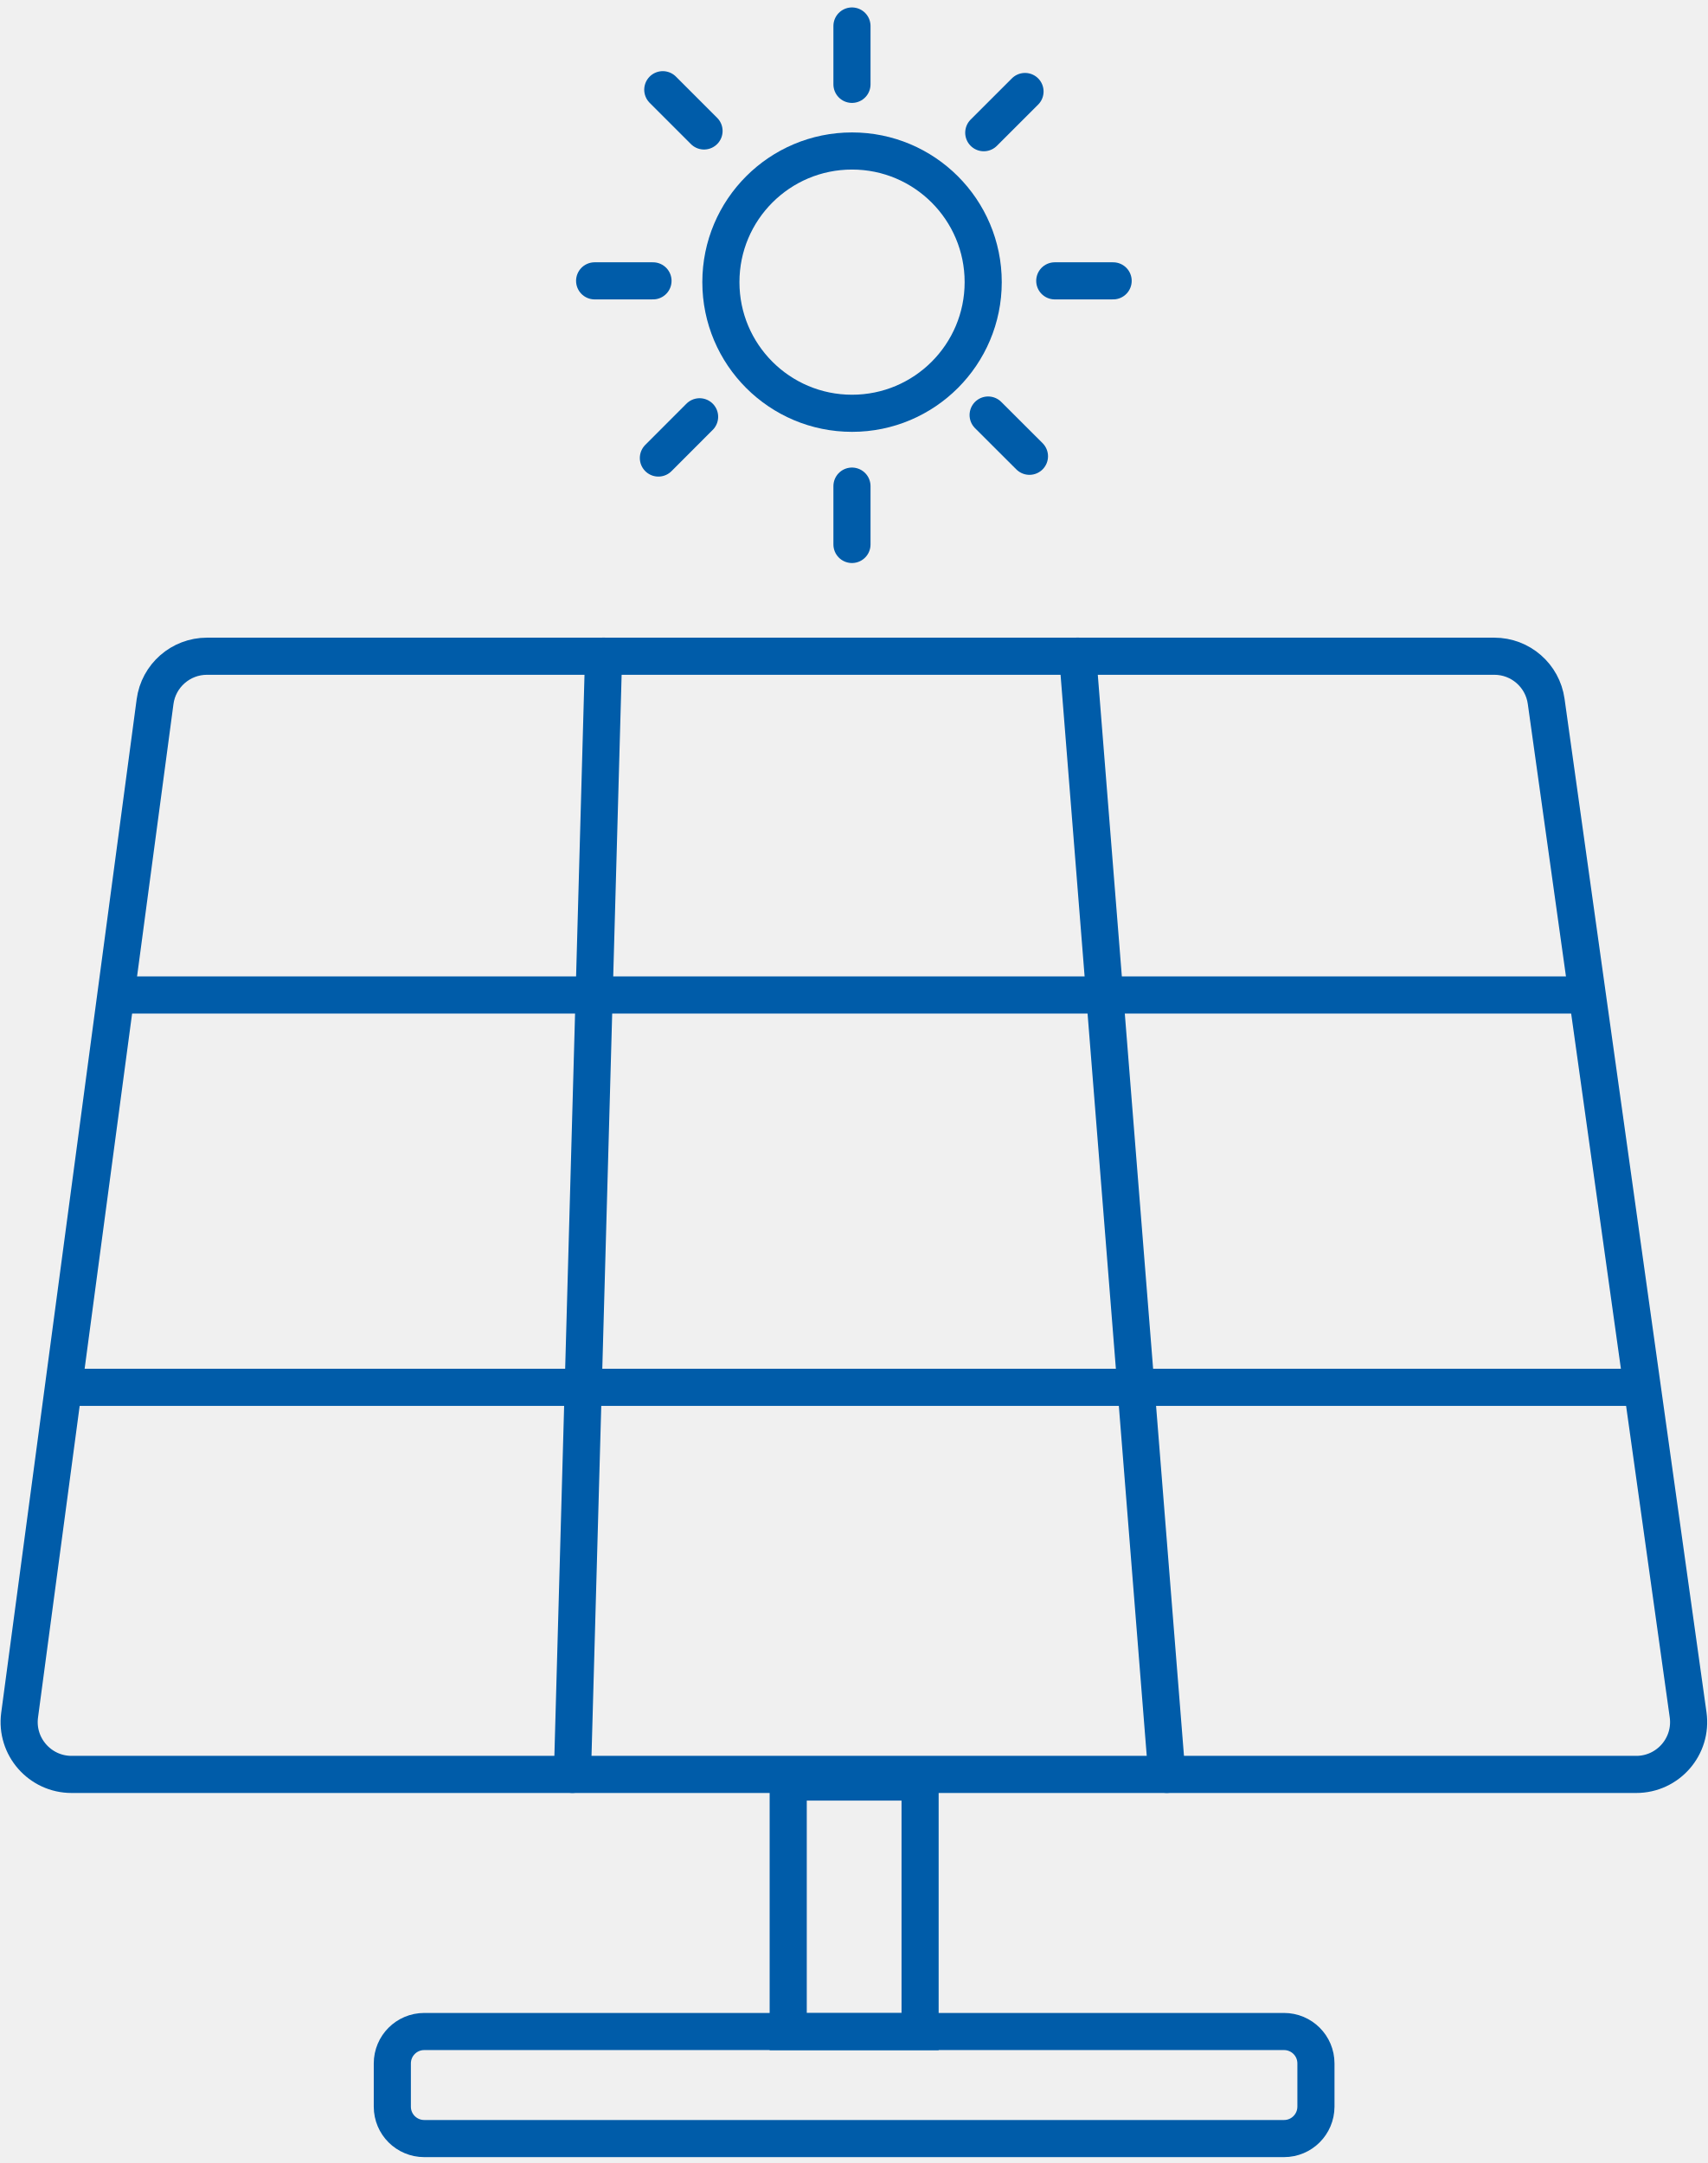
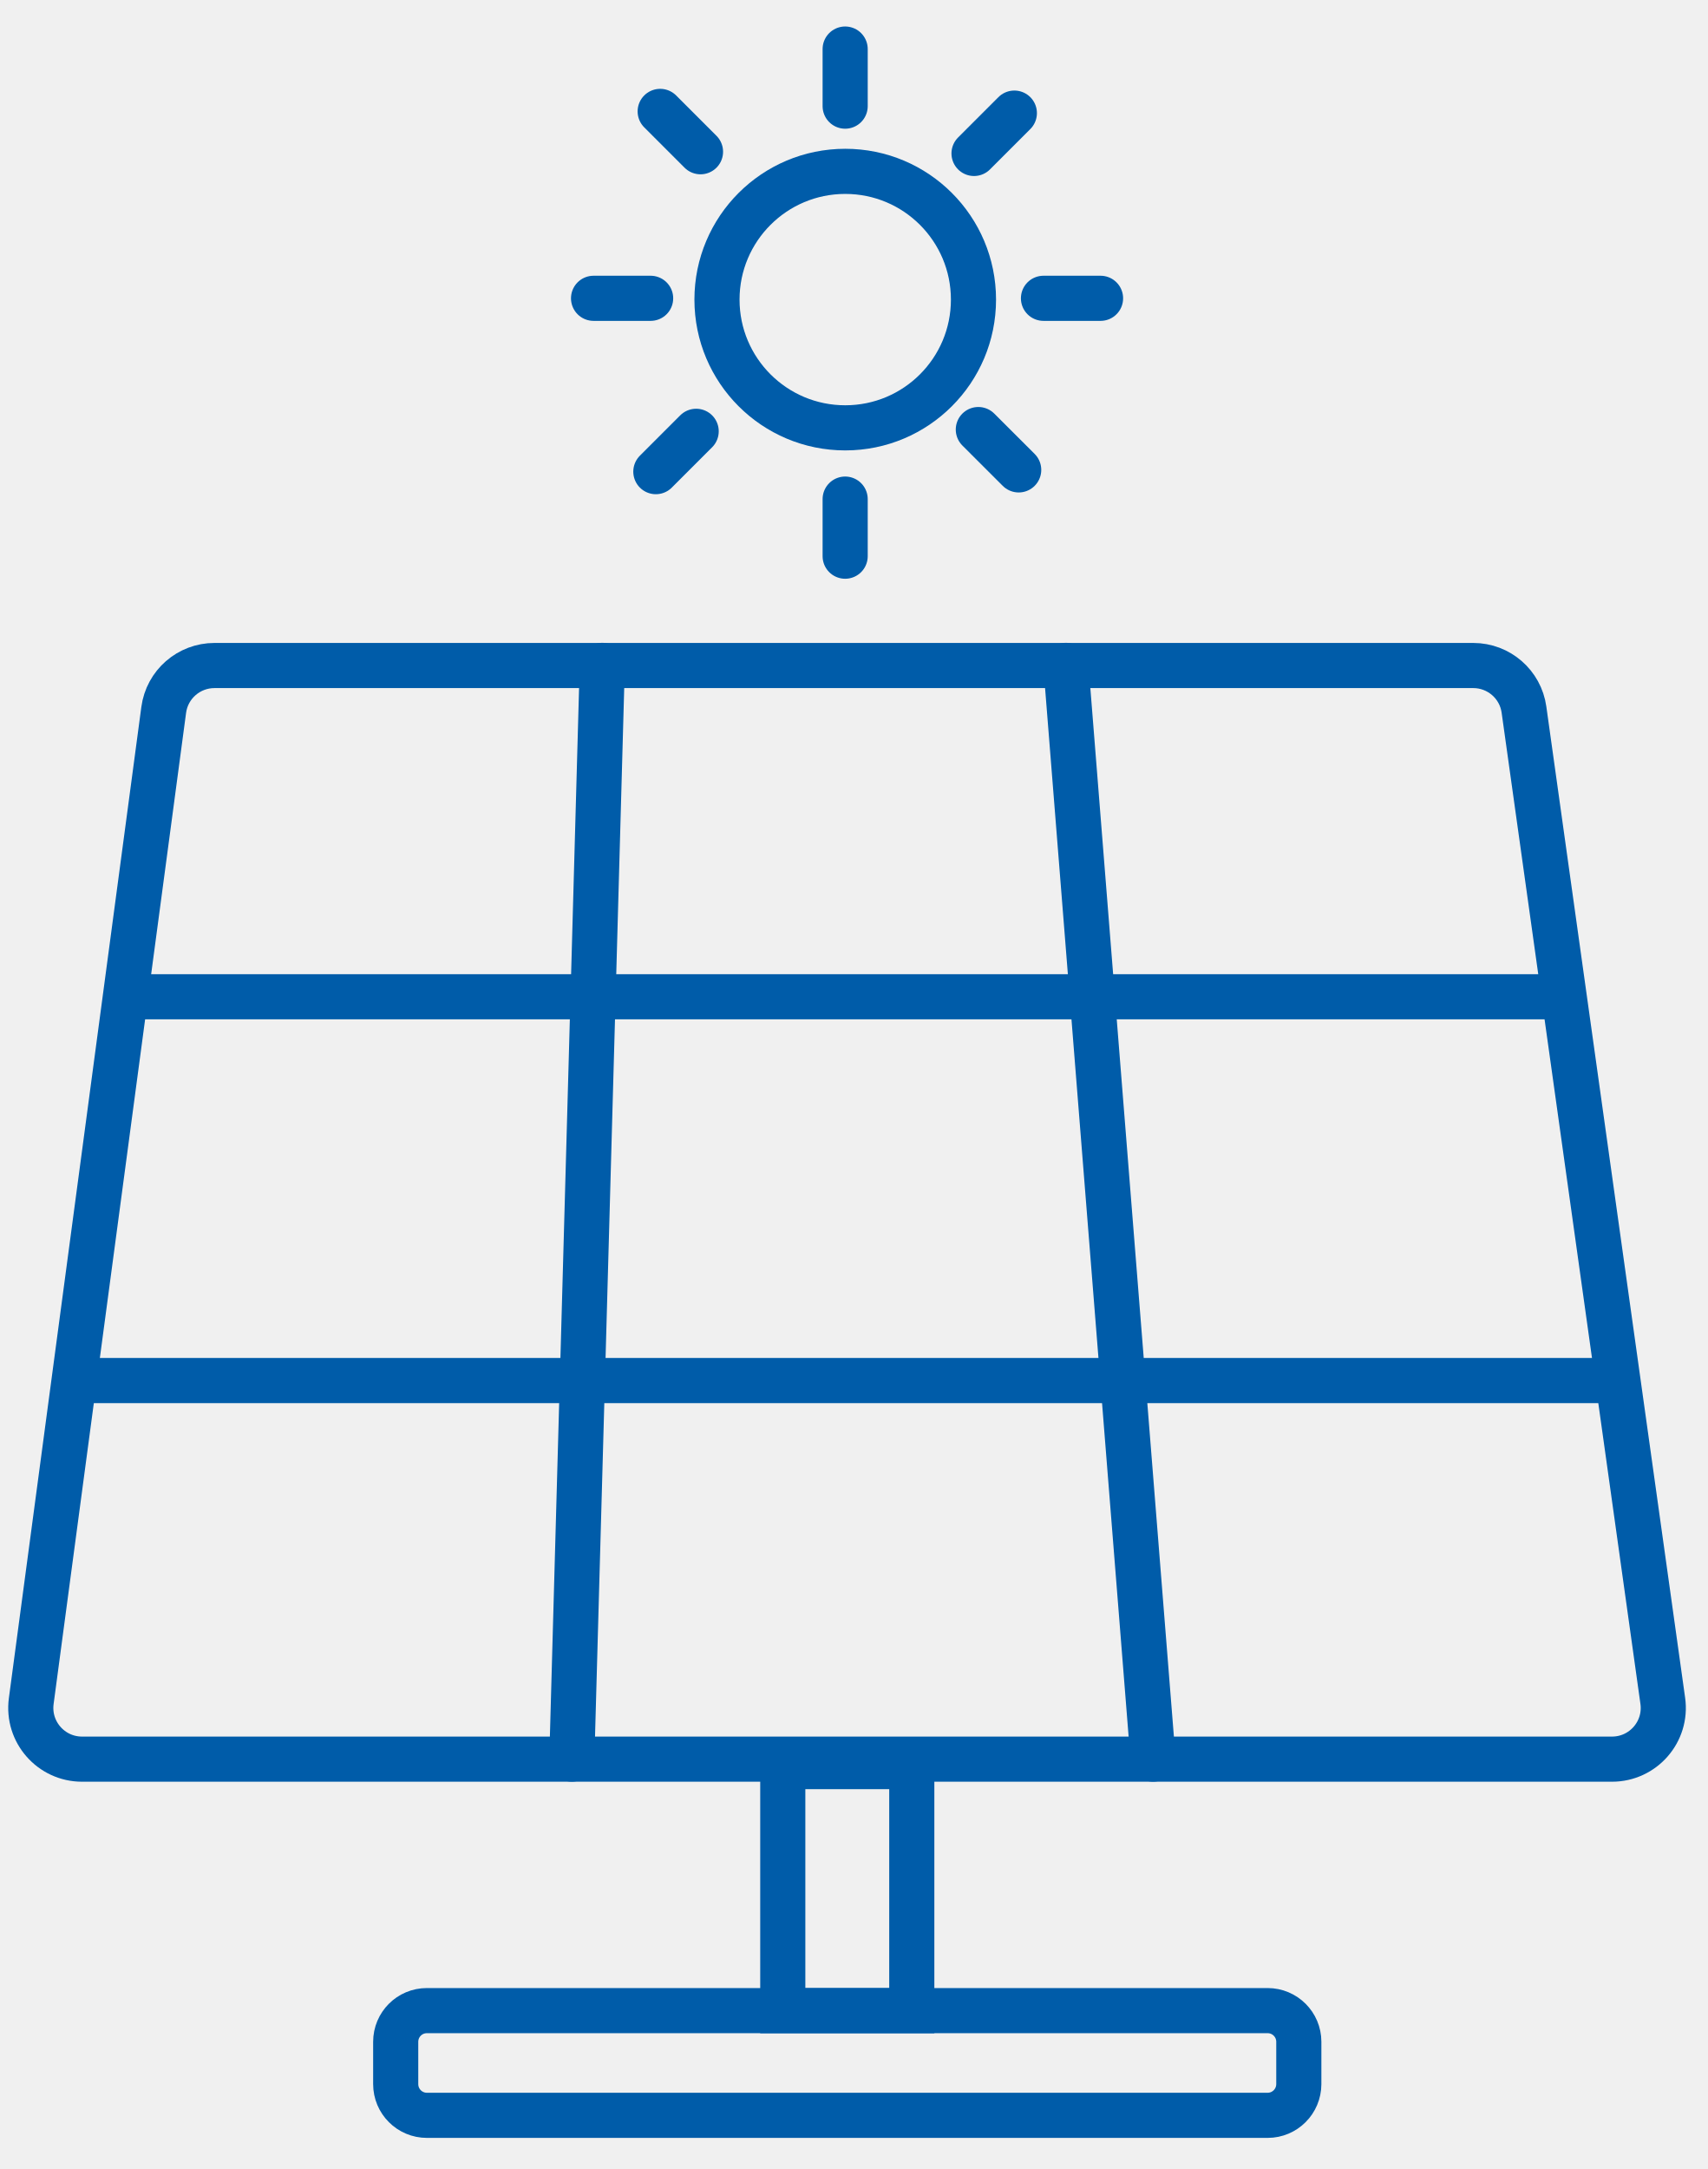
- <svg xmlns="http://www.w3.org/2000/svg" width="45" height="57" viewBox="0 0 45 57" fill="none">
-   <g clip-path="url(#clip0)">
-     <path d="M43.116 46.76H1.886C1.052 46.76 0.406 46.025 0.517 45.196L4.086 18.491C4.177 17.805 4.763 17.293 5.455 17.293H39.376C40.066 17.293 40.648 17.801 40.743 18.483L44.483 45.188C44.6 46.018 43.955 46.76 43.116 46.76Z" stroke="#005CA9" stroke-width="0.978" stroke-miterlimit="10" stroke-linecap="round" />
-     <path d="M3.183 26.22H41.791" stroke="#005CA9" stroke-width="0.978" stroke-miterlimit="10" stroke-linecap="round" />
-     <path d="M1.74 36.559H43.234" stroke="#005CA9" stroke-width="0.978" stroke-miterlimit="10" stroke-linecap="round" />
-     <path d="M15.905 17.29L15.084 46.759" stroke="#005CA9" stroke-width="0.978" stroke-miterlimit="10" stroke-linecap="round" />
-     <path d="M28.398 17.29L30.747 46.759" stroke="#005CA9" stroke-width="0.978" stroke-miterlimit="10" stroke-linecap="round" />
-     <path d="M24.245 46.961H20.77V53.538H24.245V46.961Z" stroke="#005CA9" stroke-width="0.978" stroke-miterlimit="10" stroke-linecap="round" />
-     <path d="M33.835 56.356H11.179C10.715 56.356 10.338 55.981 10.338 55.516V54.376C10.338 53.913 10.713 53.535 11.179 53.535H33.835C34.299 53.535 34.676 53.91 34.676 54.376V55.516C34.674 55.981 34.299 56.356 33.835 56.356Z" stroke="#005CA9" stroke-width="0.978" stroke-miterlimit="10" stroke-linecap="round" />
-     <path d="M22.452 10.891C24.36 10.891 25.908 9.344 25.908 7.435C25.908 5.526 24.36 3.979 22.452 3.979C20.543 3.979 18.996 5.526 18.996 7.435C18.996 9.344 20.543 10.891 22.452 10.891Z" stroke="#005CA9" stroke-width="0.978" stroke-miterlimit="10" stroke-linecap="round" />
-     <path d="M27.794 7.401H29.332" stroke="#005CA9" stroke-width="0.978" stroke-miterlimit="10" stroke-linecap="round" />
-     <path d="M15.669 7.401H17.207" stroke="#005CA9" stroke-width="0.978" stroke-miterlimit="10" stroke-linecap="round" />
-     <path d="M22.45 12.81V14.348" stroke="#005CA9" stroke-width="0.978" stroke-miterlimit="10" stroke-linecap="round" />
-     <path d="M22.45 0.685V2.223" stroke="#005CA9" stroke-width="0.978" stroke-miterlimit="10" stroke-linecap="round" />
-     <path d="M26.038 10.937L27.127 12.024" stroke="#005CA9" stroke-width="0.978" stroke-miterlimit="10" stroke-linecap="round" />
-     <path d="M17.465 2.364L18.552 3.451" stroke="#005CA9" stroke-width="0.978" stroke-miterlimit="10" stroke-linecap="round" />
-     <path d="M18.435 10.983L17.349 12.07" stroke="#005CA9" stroke-width="0.978" stroke-miterlimit="10" stroke-linecap="round" />
-     <path d="M27.01 2.411L25.923 3.497" stroke="#005CA9" stroke-width="0.978" stroke-miterlimit="10" stroke-linecap="round" />
-   </g>
-   <defs>
-     <clipPath id="clip0">
-       <rect width="45" height="56.68" fill="white" transform="translate(0 0.18042)" />
-     </clipPath>
-   </defs>
+ <svg xmlns="http://www.w3.org/2000/svg" width="37" height="47" viewBox="0 0 37 47" fill="none">
+   <path d="M34.937 38.119H1.778C1.107 38.119 0.588 37.528 0.677 36.861L3.548 15.384C3.621 14.832 4.092 14.421 4.649 14.421H31.929C32.484 14.421 32.953 14.829 33.029 15.377L36.037 36.855C36.131 37.523 35.612 38.119 34.937 38.119Z" stroke="#005CA9" stroke-width="0.978" stroke-miterlimit="10" stroke-linecap="round" />
+   <path d="M2.821 21.599H33.872" stroke="#005CA9" stroke-width="0.978" stroke-miterlimit="10" stroke-linecap="round" />
+   <path d="M1.661 29.915H35.032" stroke="#005CA9" stroke-width="0.978" stroke-miterlimit="10" stroke-linecap="round" />
+   <path d="M13.053 14.418L12.393 38.118" stroke="#005CA9" stroke-width="0.978" stroke-miterlimit="10" stroke-linecap="round" />
+   <path d="M23.101 14.418L24.99 38.118" stroke="#005CA9" stroke-width="0.978" stroke-miterlimit="10" stroke-linecap="round" />
+   <path d="M19.761 38.28H16.965V43.569H19.761V38.28Z" stroke="#005CA9" stroke-width="0.978" stroke-miterlimit="10" stroke-linecap="round" />
+   <path d="M27.473 45.837H9.252C8.879 45.837 8.576 45.535 8.576 45.16V44.244C8.576 43.871 8.877 43.568 9.252 43.568H27.473C27.846 43.568 28.149 43.87 28.149 44.244V45.16C28.148 45.535 27.846 45.837 27.473 45.837Z" stroke="#005CA9" stroke-width="0.978" stroke-miterlimit="10" stroke-linecap="round" />
+   <path d="M18.319 9.271C19.854 9.271 21.098 8.027 21.098 6.492C21.098 4.957 19.854 3.713 18.319 3.713C16.784 3.713 15.539 4.957 15.539 6.492C15.539 8.027 16.784 9.271 18.319 9.271Z" stroke="#005CA9" stroke-width="0.978" stroke-miterlimit="10" stroke-linecap="round" />
+   <path d="M22.615 6.464H23.852" stroke="#005CA9" stroke-width="0.978" stroke-miterlimit="10" stroke-linecap="round" />
+   <path d="M12.864 6.464H14.101" stroke="#005CA9" stroke-width="0.978" stroke-miterlimit="10" stroke-linecap="round" />
+   <path d="M18.317 10.815V12.052" stroke="#005CA9" stroke-width="0.978" stroke-miterlimit="10" stroke-linecap="round" />
+   <path d="M18.317 1.063V2.3" stroke="#005CA9" stroke-width="0.978" stroke-miterlimit="10" stroke-linecap="round" />
+   <path d="M21.203 9.308L22.078 10.182" stroke="#005CA9" stroke-width="0.978" stroke-miterlimit="10" stroke-linecap="round" />
+   <path d="M14.308 2.414L15.182 3.288" stroke="#005CA9" stroke-width="0.978" stroke-miterlimit="10" stroke-linecap="round" />
+   <path d="M15.088 9.346L14.214 10.22" stroke="#005CA9" stroke-width="0.978" stroke-miterlimit="10" stroke-linecap="round" />
+   <path d="M21.984 2.451L21.11 3.325" stroke="#005CA9" stroke-width="0.978" stroke-miterlimit="10" stroke-linecap="round" />
</svg>
